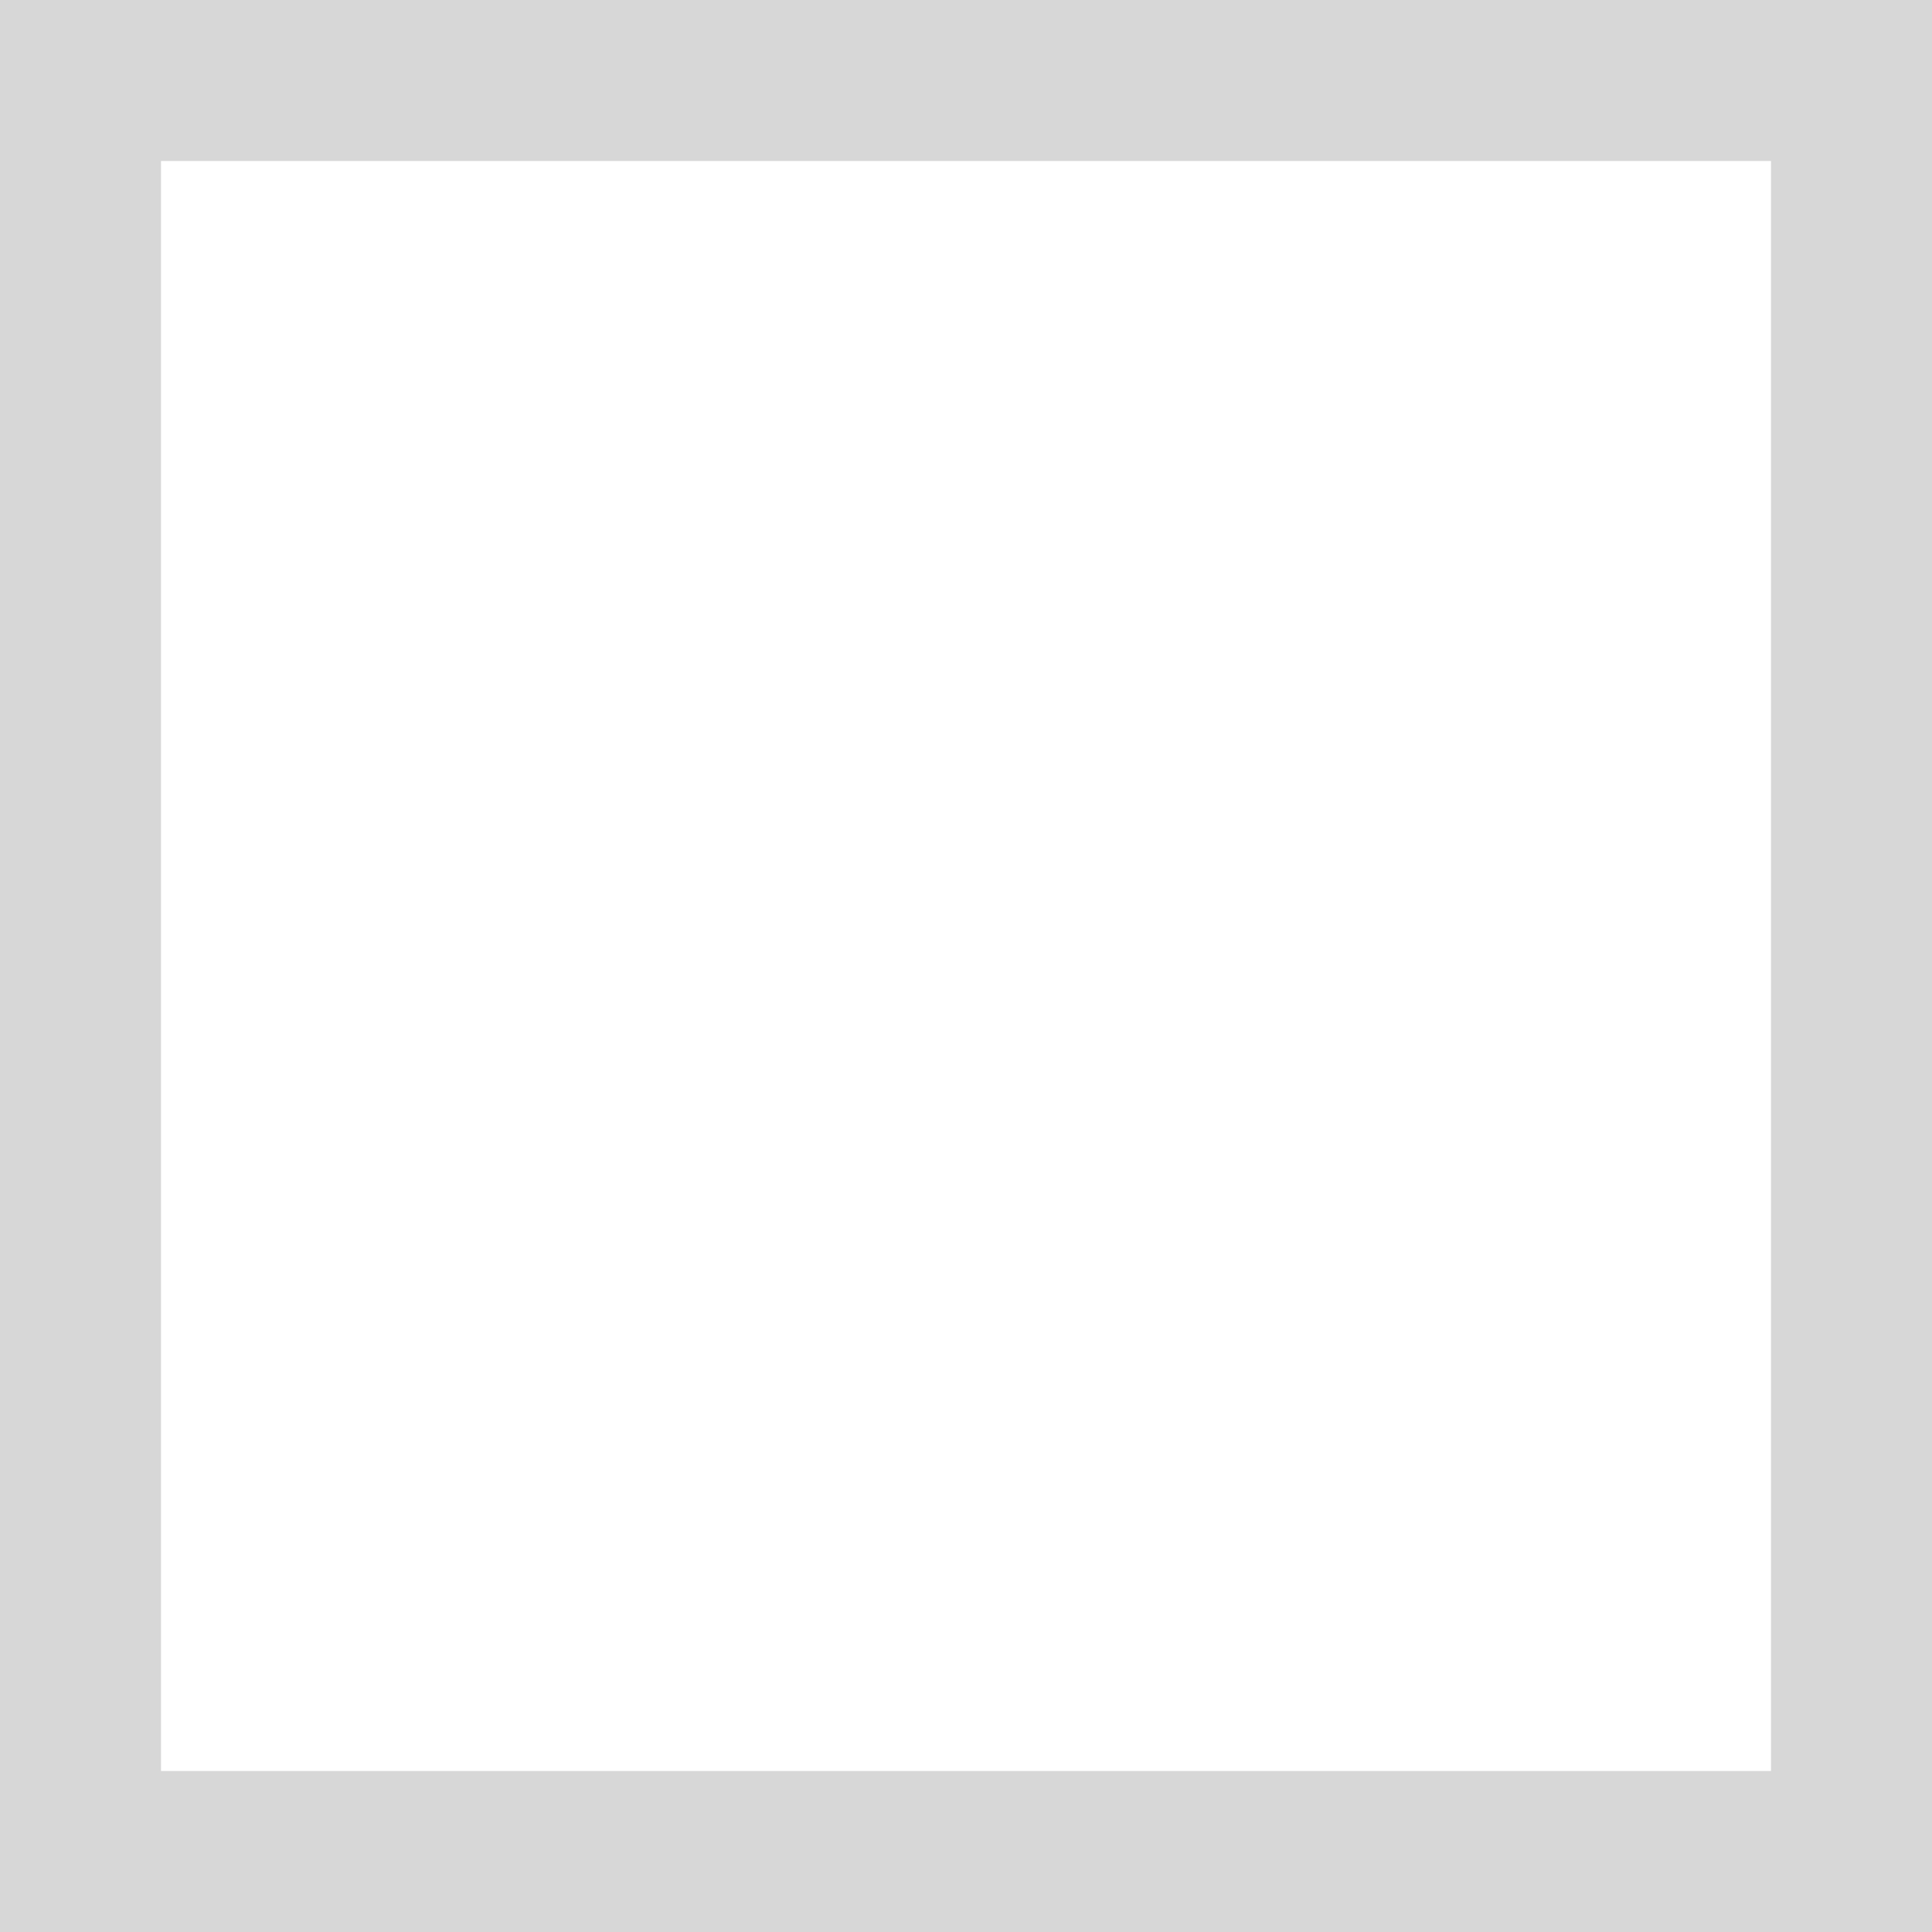
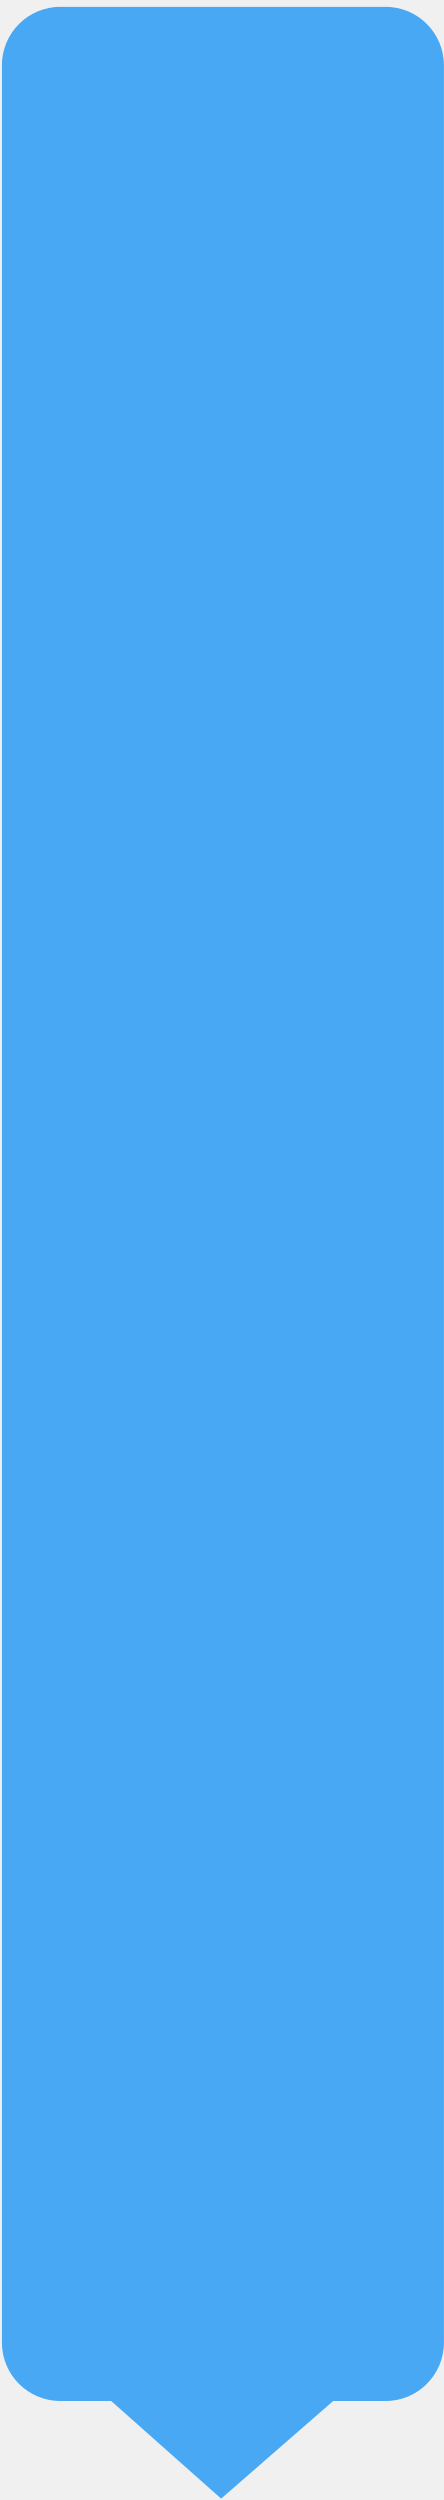
- <svg xmlns="http://www.w3.org/2000/svg" version="1.1" width="12px" height="12px" viewBox="98 1284  12 12">
-   <path d="M 98.5 1284.5  L 109.5 1284.5  L 109.5 1295.5  L 98.5 1295.5  L 98.5 1284.5  Z " fill-rule="nonzero" fill="#ffffff" stroke="none" />
-   <path d="M 98.5 1284.5  L 109.5 1284.5  L 109.5 1295.5  L 98.5 1295.5  L 98.5 1284.5  Z " stroke-width="1" stroke="#d7d7d7" fill="none" />
+ <svg xmlns="http://www.w3.org/2000/svg" version="1.1" width="38px" height="214px">
+   <g transform="matrix(1 0 0 1 -867 -985 )">
+     <path d="M 867.165 1185.527  C 867.165 1185.527  867.165 990.585  867.165 990.585  C 867.165 987.823  869.403 985.585  872.165 985.585  C 872.165 985.585  900 985.585  900 985.585  C 902.761 985.585  905 987.823  905 990.585  C 905 990.585  905 1185.527  905 1185.527  C 905 1188.288  902.761 1190.527  900 1190.527  C 900 1190.527  895.518 1190.527  895.518 1190.527  C 895.518 1190.527  885.929 1198.883  885.929 1198.883  C 885.929 1198.883  876.518 1190.527  876.518 1190.527  C 876.518 1190.527  872.165 1190.527  872.165 1190.527  C 869.403 1190.527  867.165 1188.288  867.165 1185.527  Z " fill-rule="nonzero" fill="#2196f3" stroke="none" fill-opacity="0.804" />
+   </g>
</svg>
